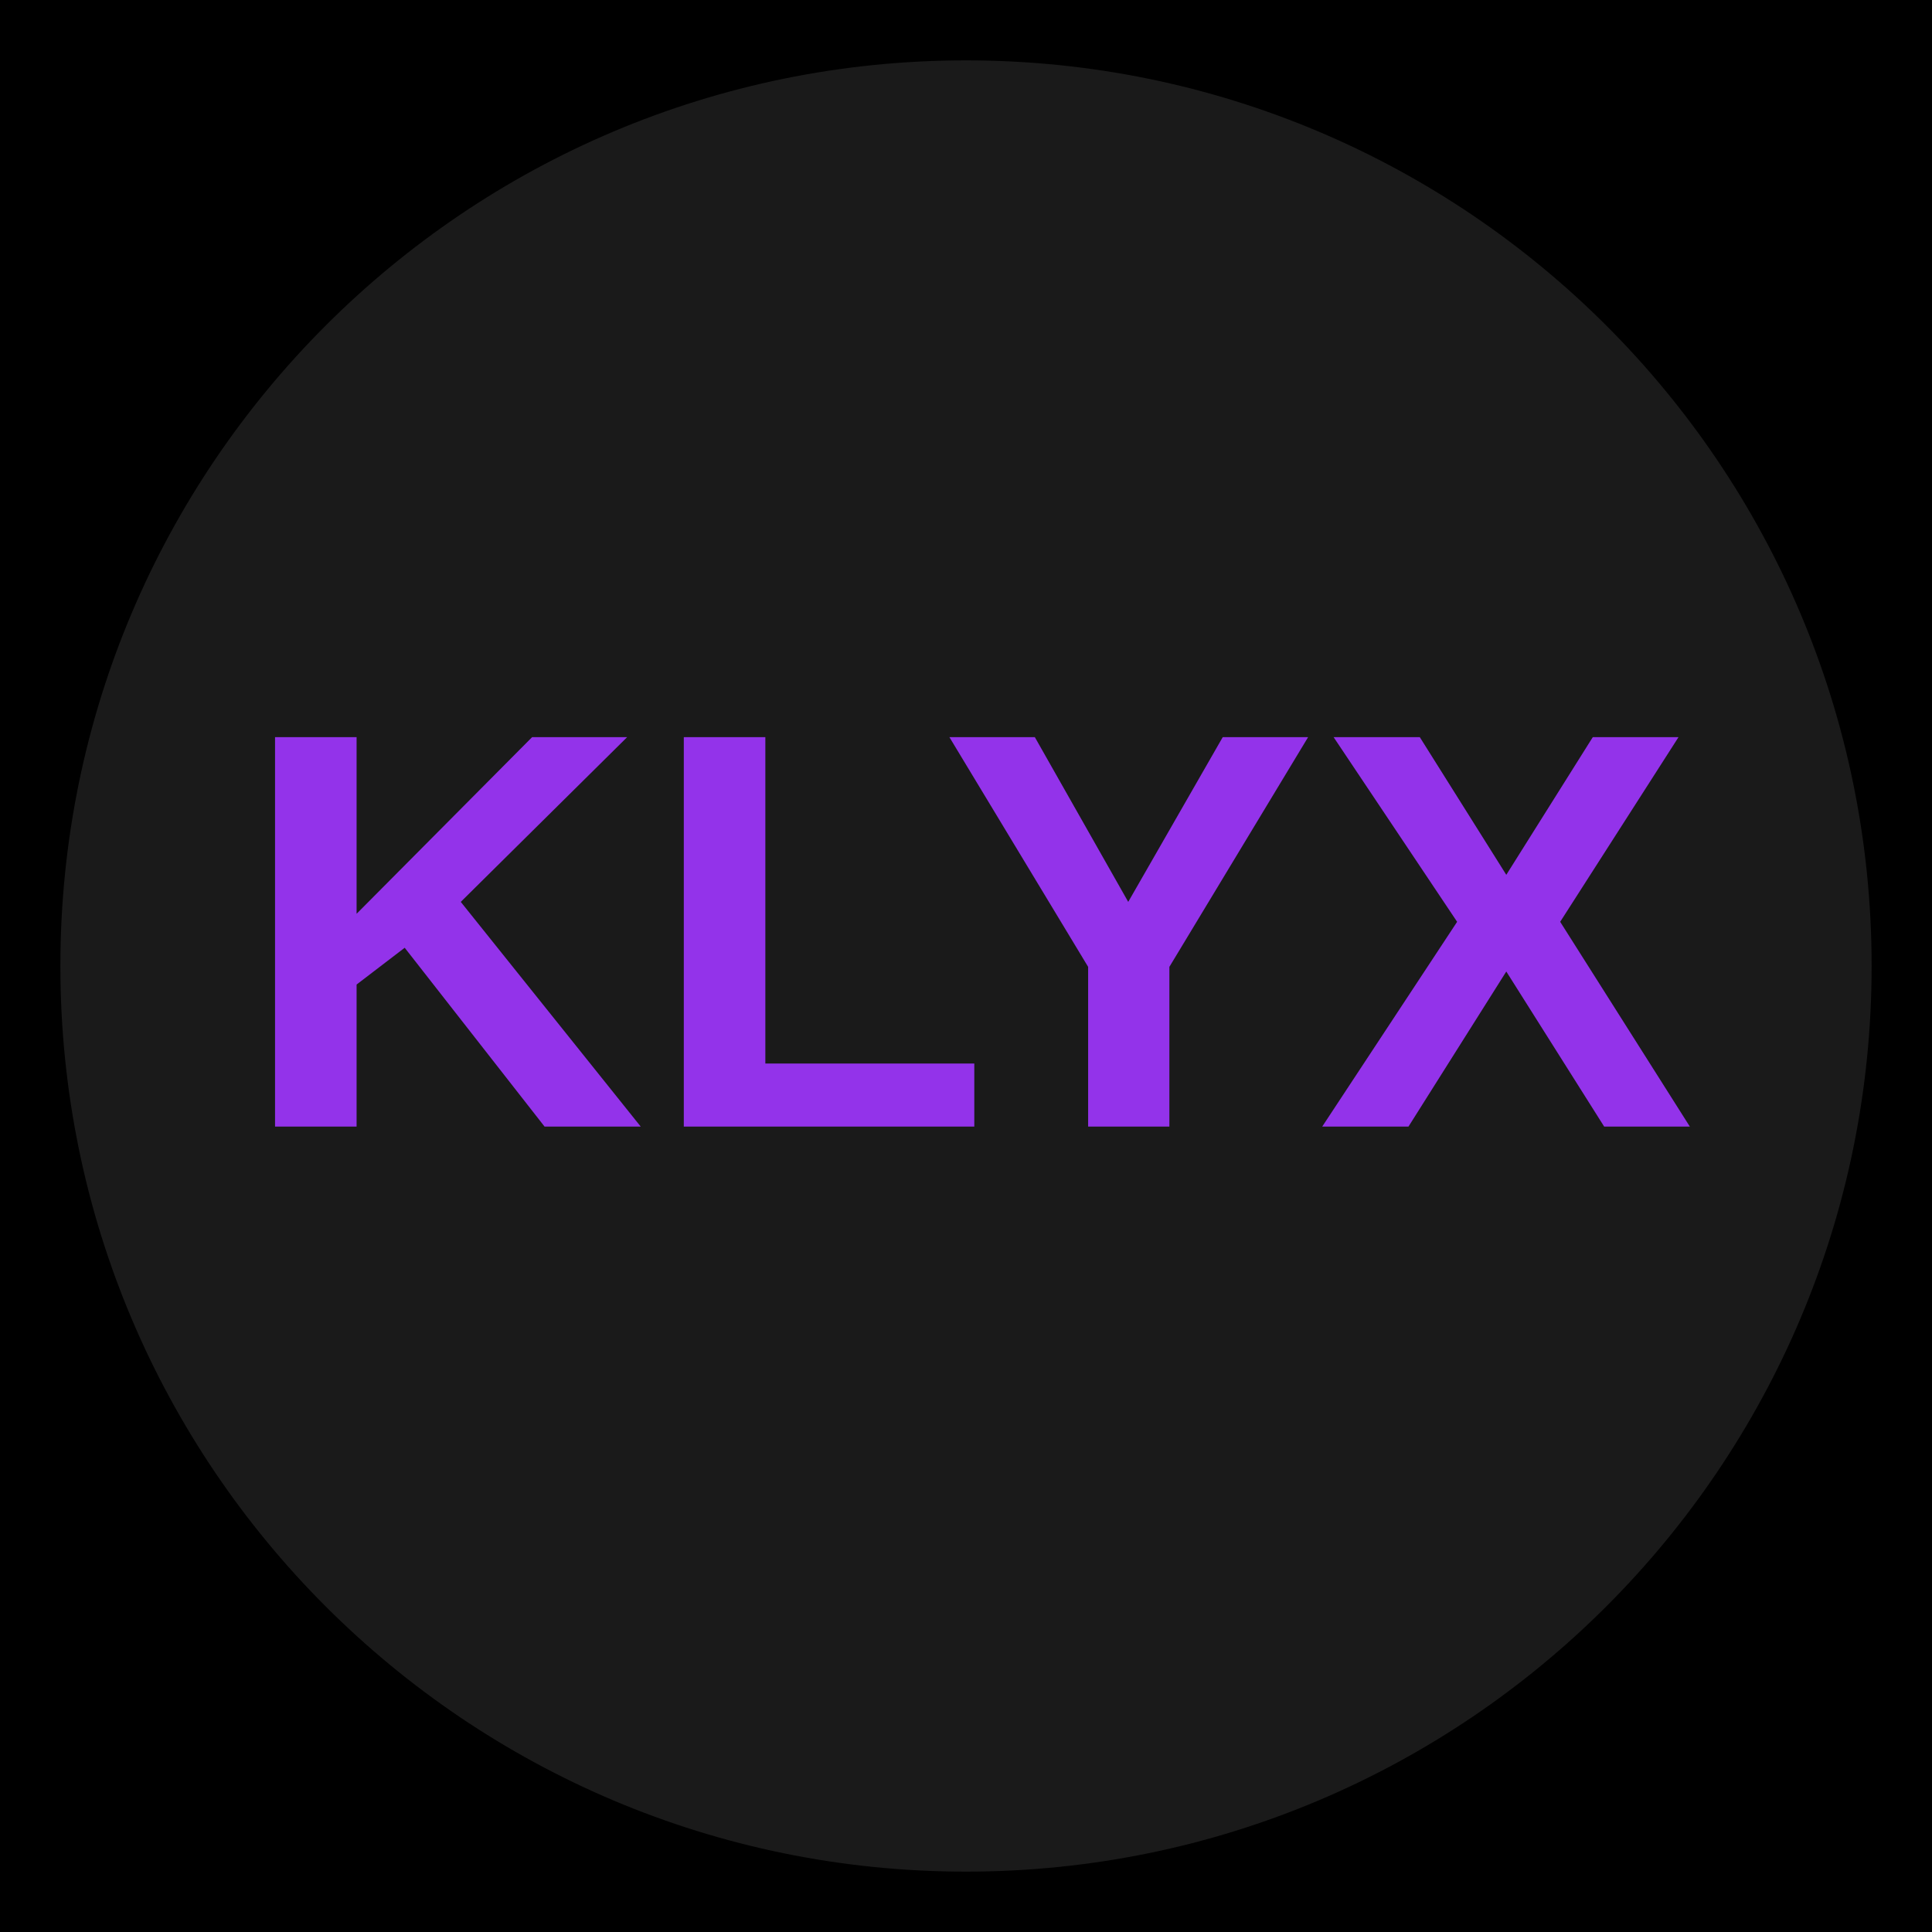
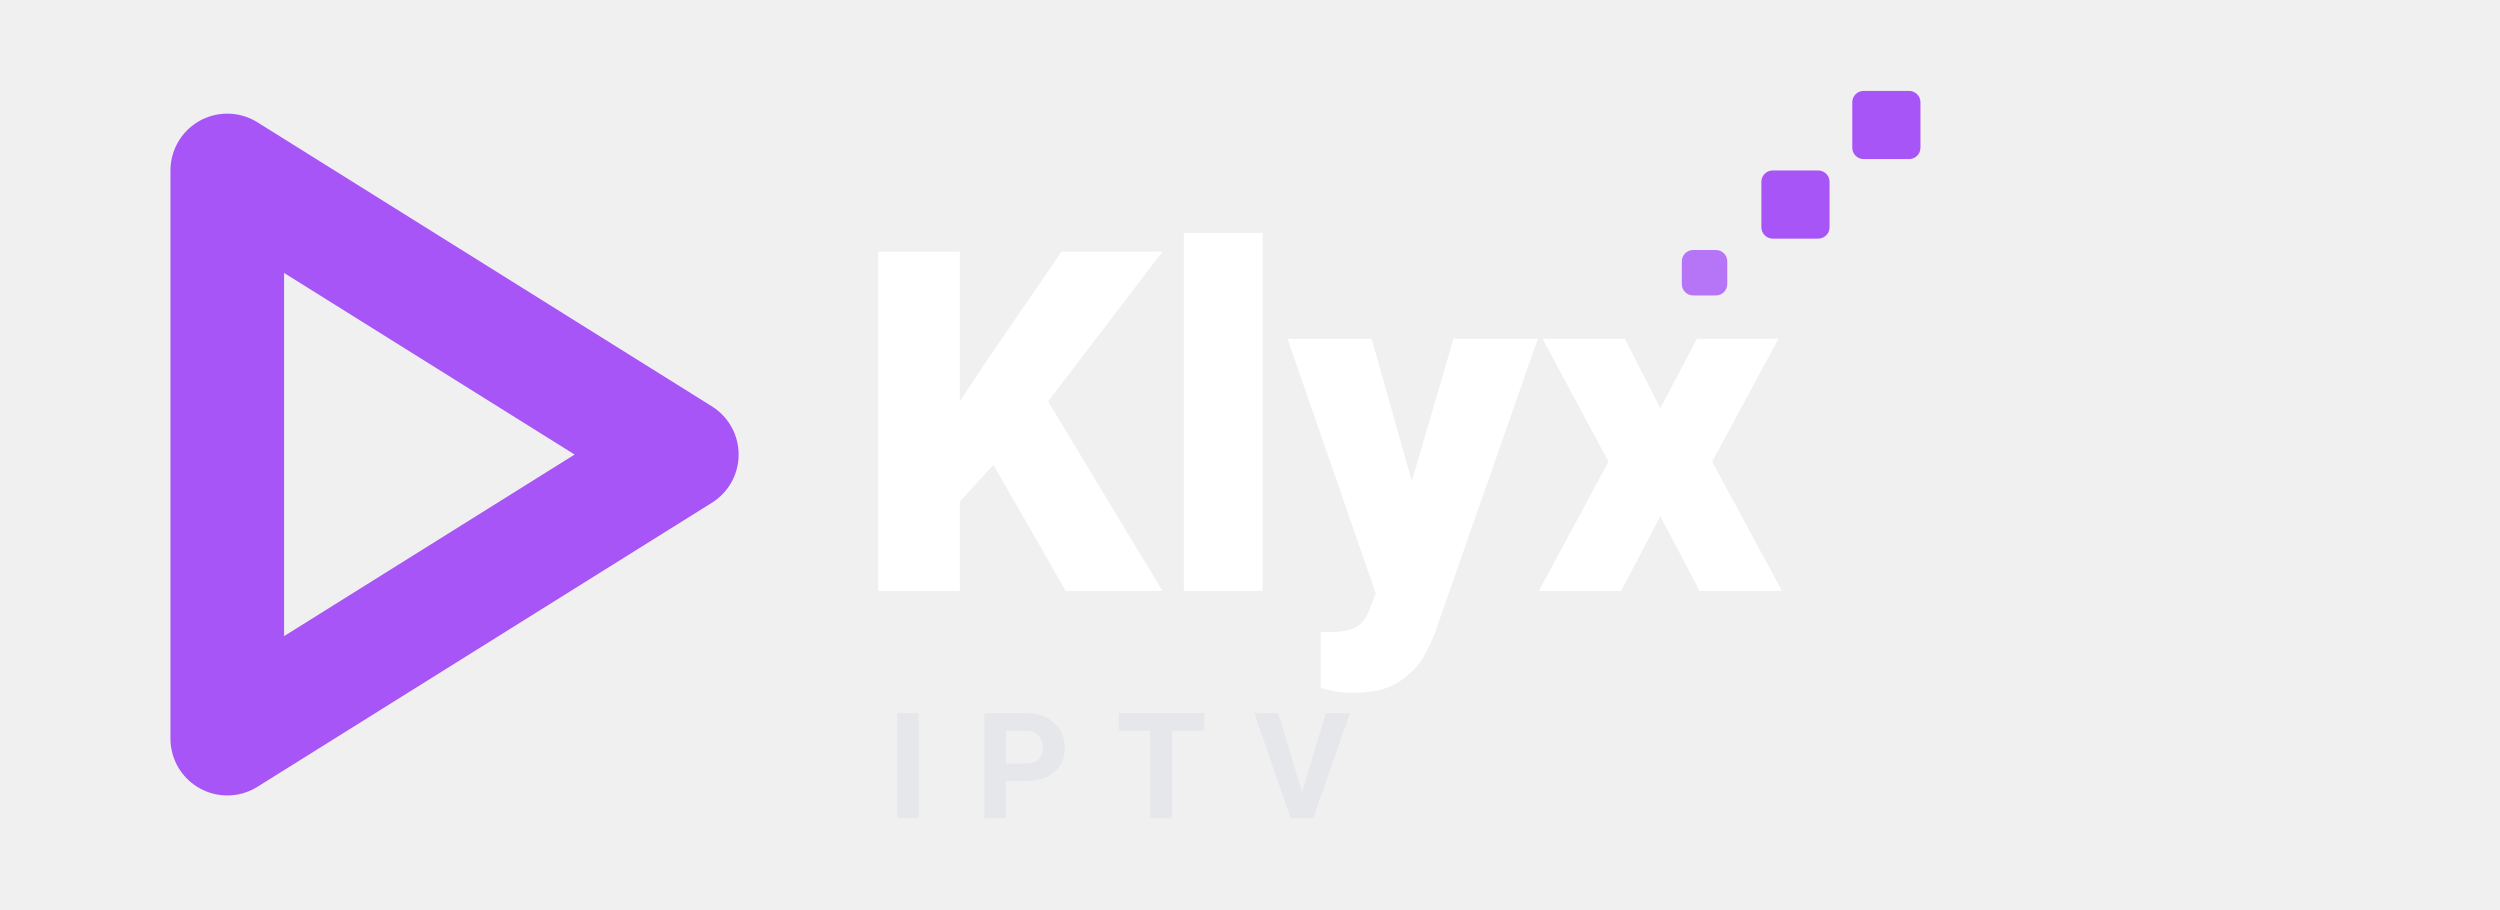
- <svg xmlns="http://www.w3.org/2000/svg" viewBox="0 0 512 512">
-   <rect width="512" height="512" fill="#000000" />
-   <circle cx="256" cy="256" r="240" fill="#1a1a1a" />
-   <text x="50%" y="50%" dominant-baseline="middle" text-anchor="middle" fill="#9333ea" font-size="150" font-weight="bold" font-family="Arial, sans-serif">KLYX</text>
+ <svg xmlns="http://www.w3.org/2000/svg" viewBox="0 0 220 80" fill="none">
+   <path d="M20 15 L 20 65 L 60 40 Z" fill="none" stroke="#A855F7" stroke-width="10" stroke-linejoin="round" stroke-linecap="round" />
+   <text x="75" y="52" font-family="system-ui, -apple-system, Segoe UI, Roboto, Helvetica, Arial, sans-serif" font-weight="800" font-size="42" fill="white">Klyx</text>
+   <text x="78" y="72" font-family="system-ui, -apple-system, Segoe UI, Roboto, Helvetica, Arial, sans-serif" font-weight="600" font-size="13" fill="#E5E7EB" letter-spacing="4">IPTV</text>
+   <rect x="155" y="15" width="6" height="6" rx="1" fill="#A855F7" />
+   <rect x="163" y="8" width="6" height="6" rx="1" fill="#A855F7" />
+   <rect x="148" y="22" width="4" height="4" rx="1" fill="#A855F7" opacity="0.8" />
</svg>
